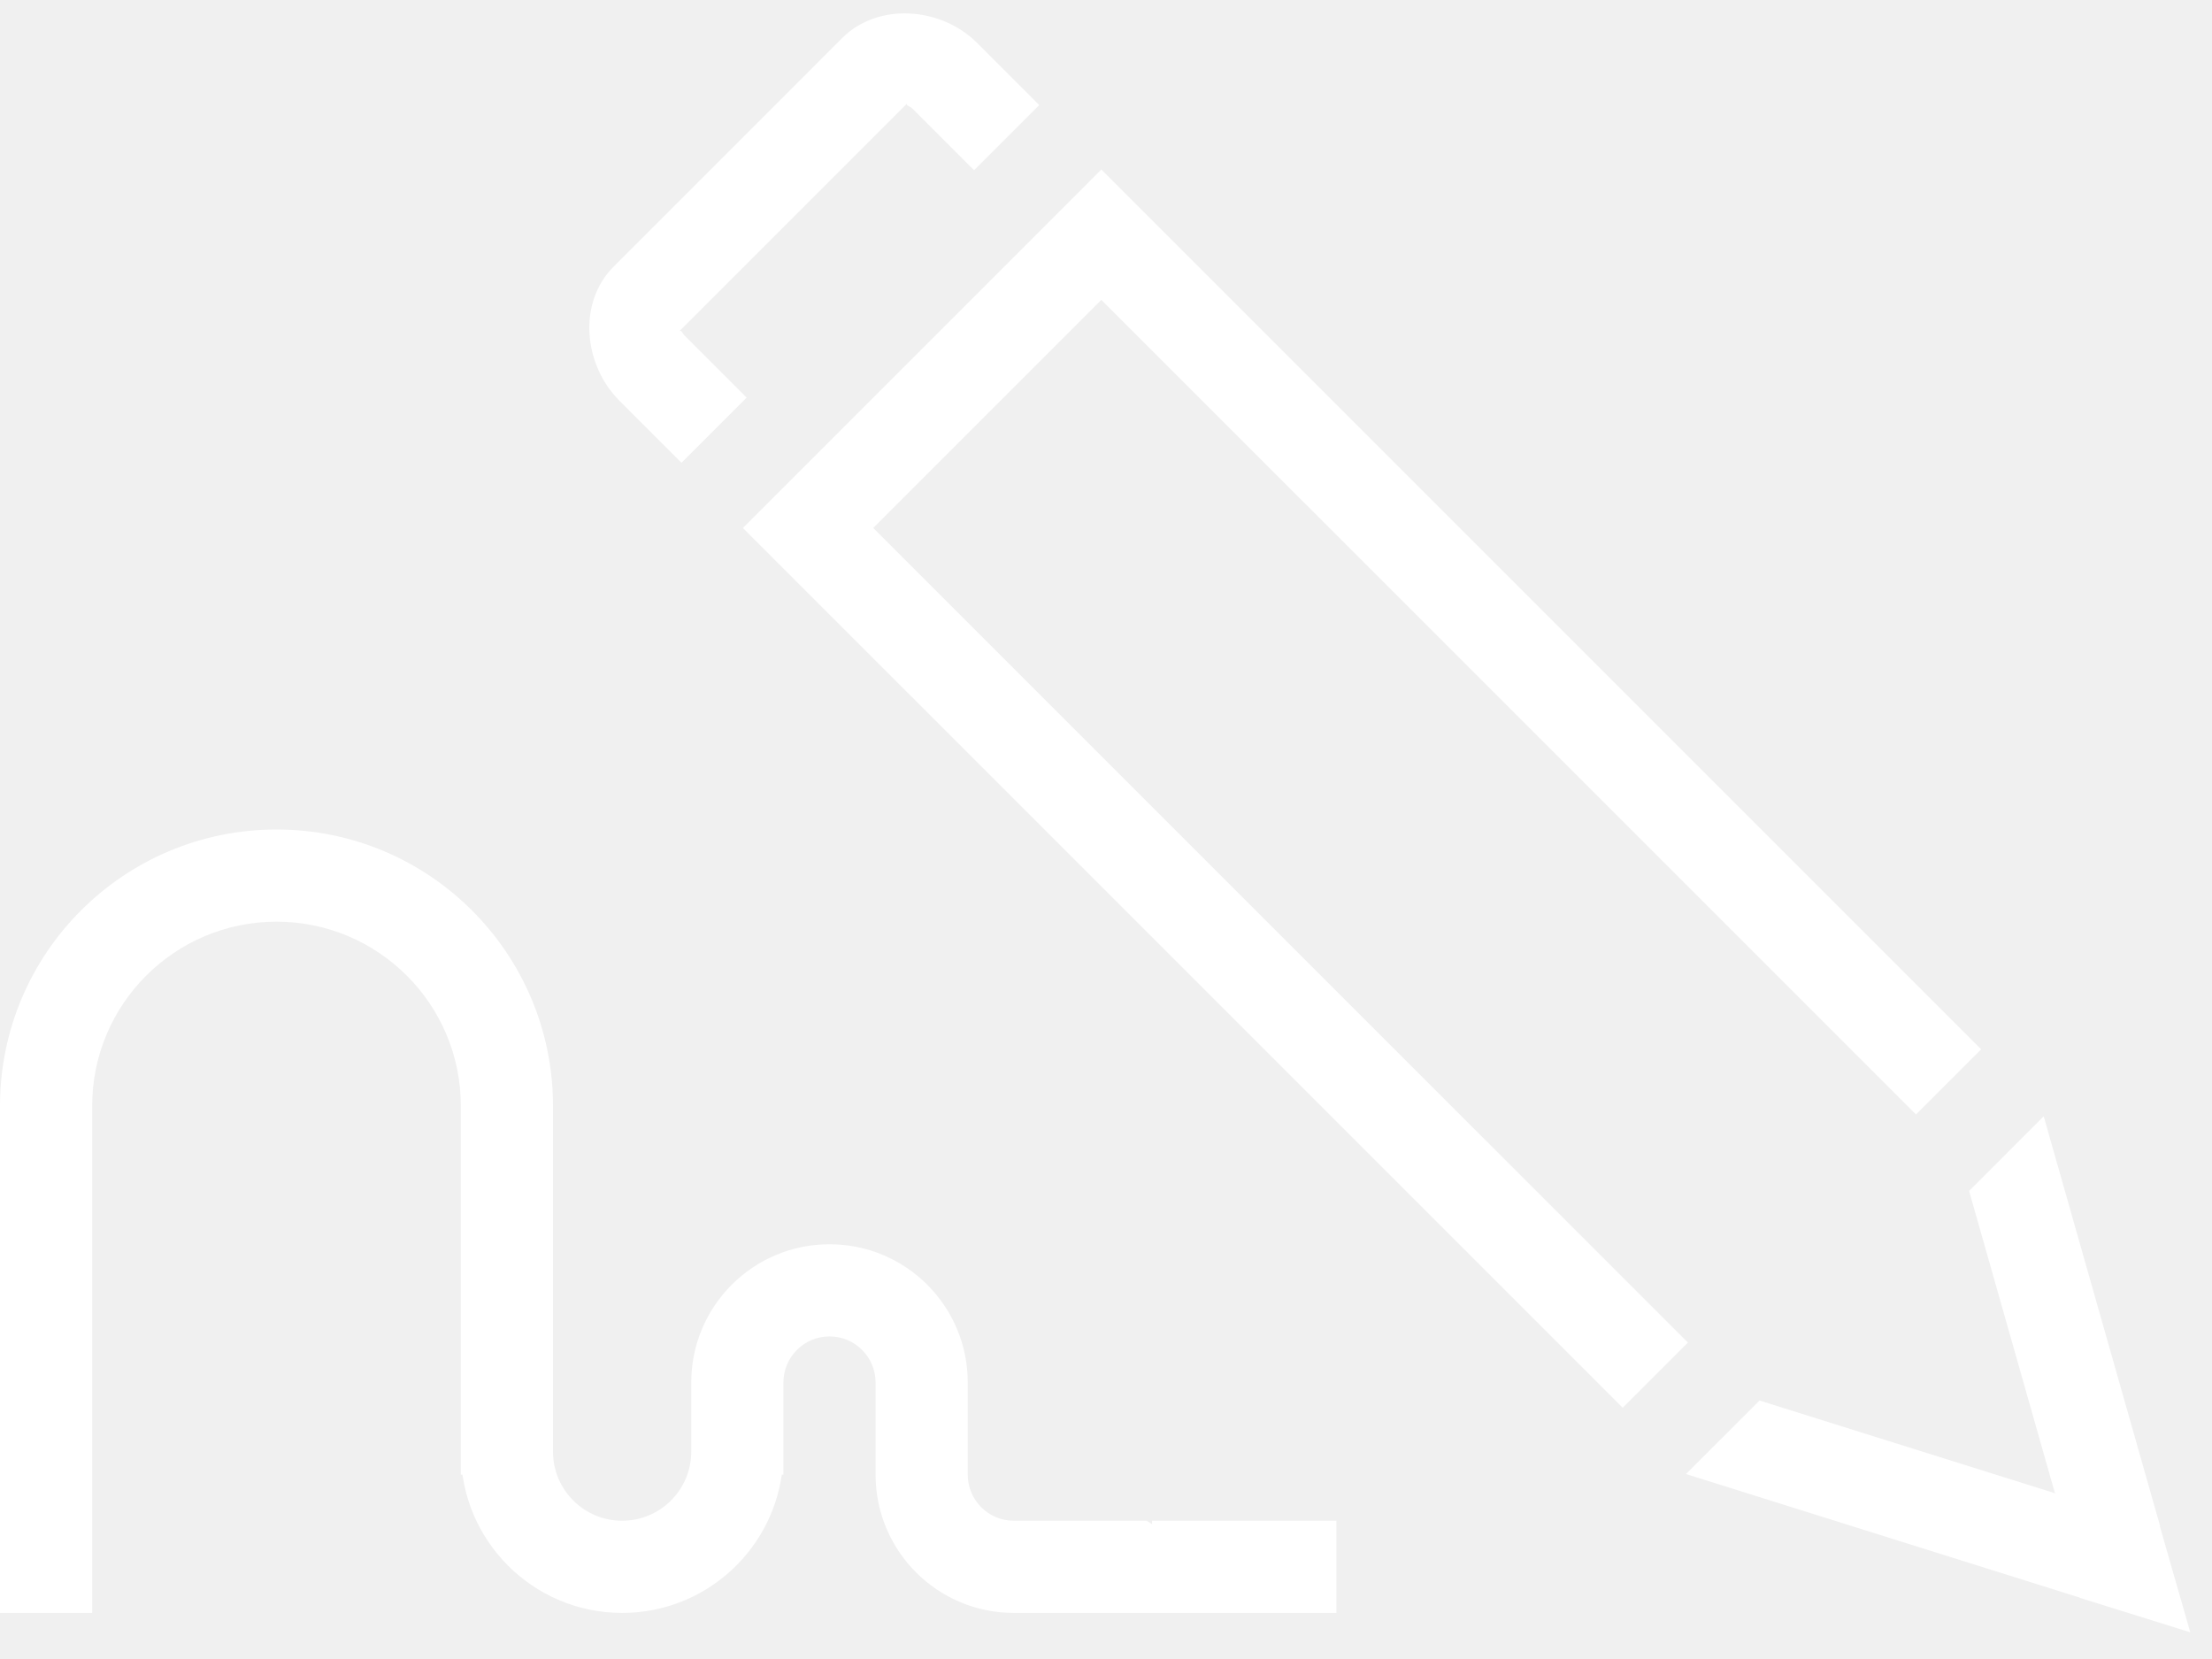
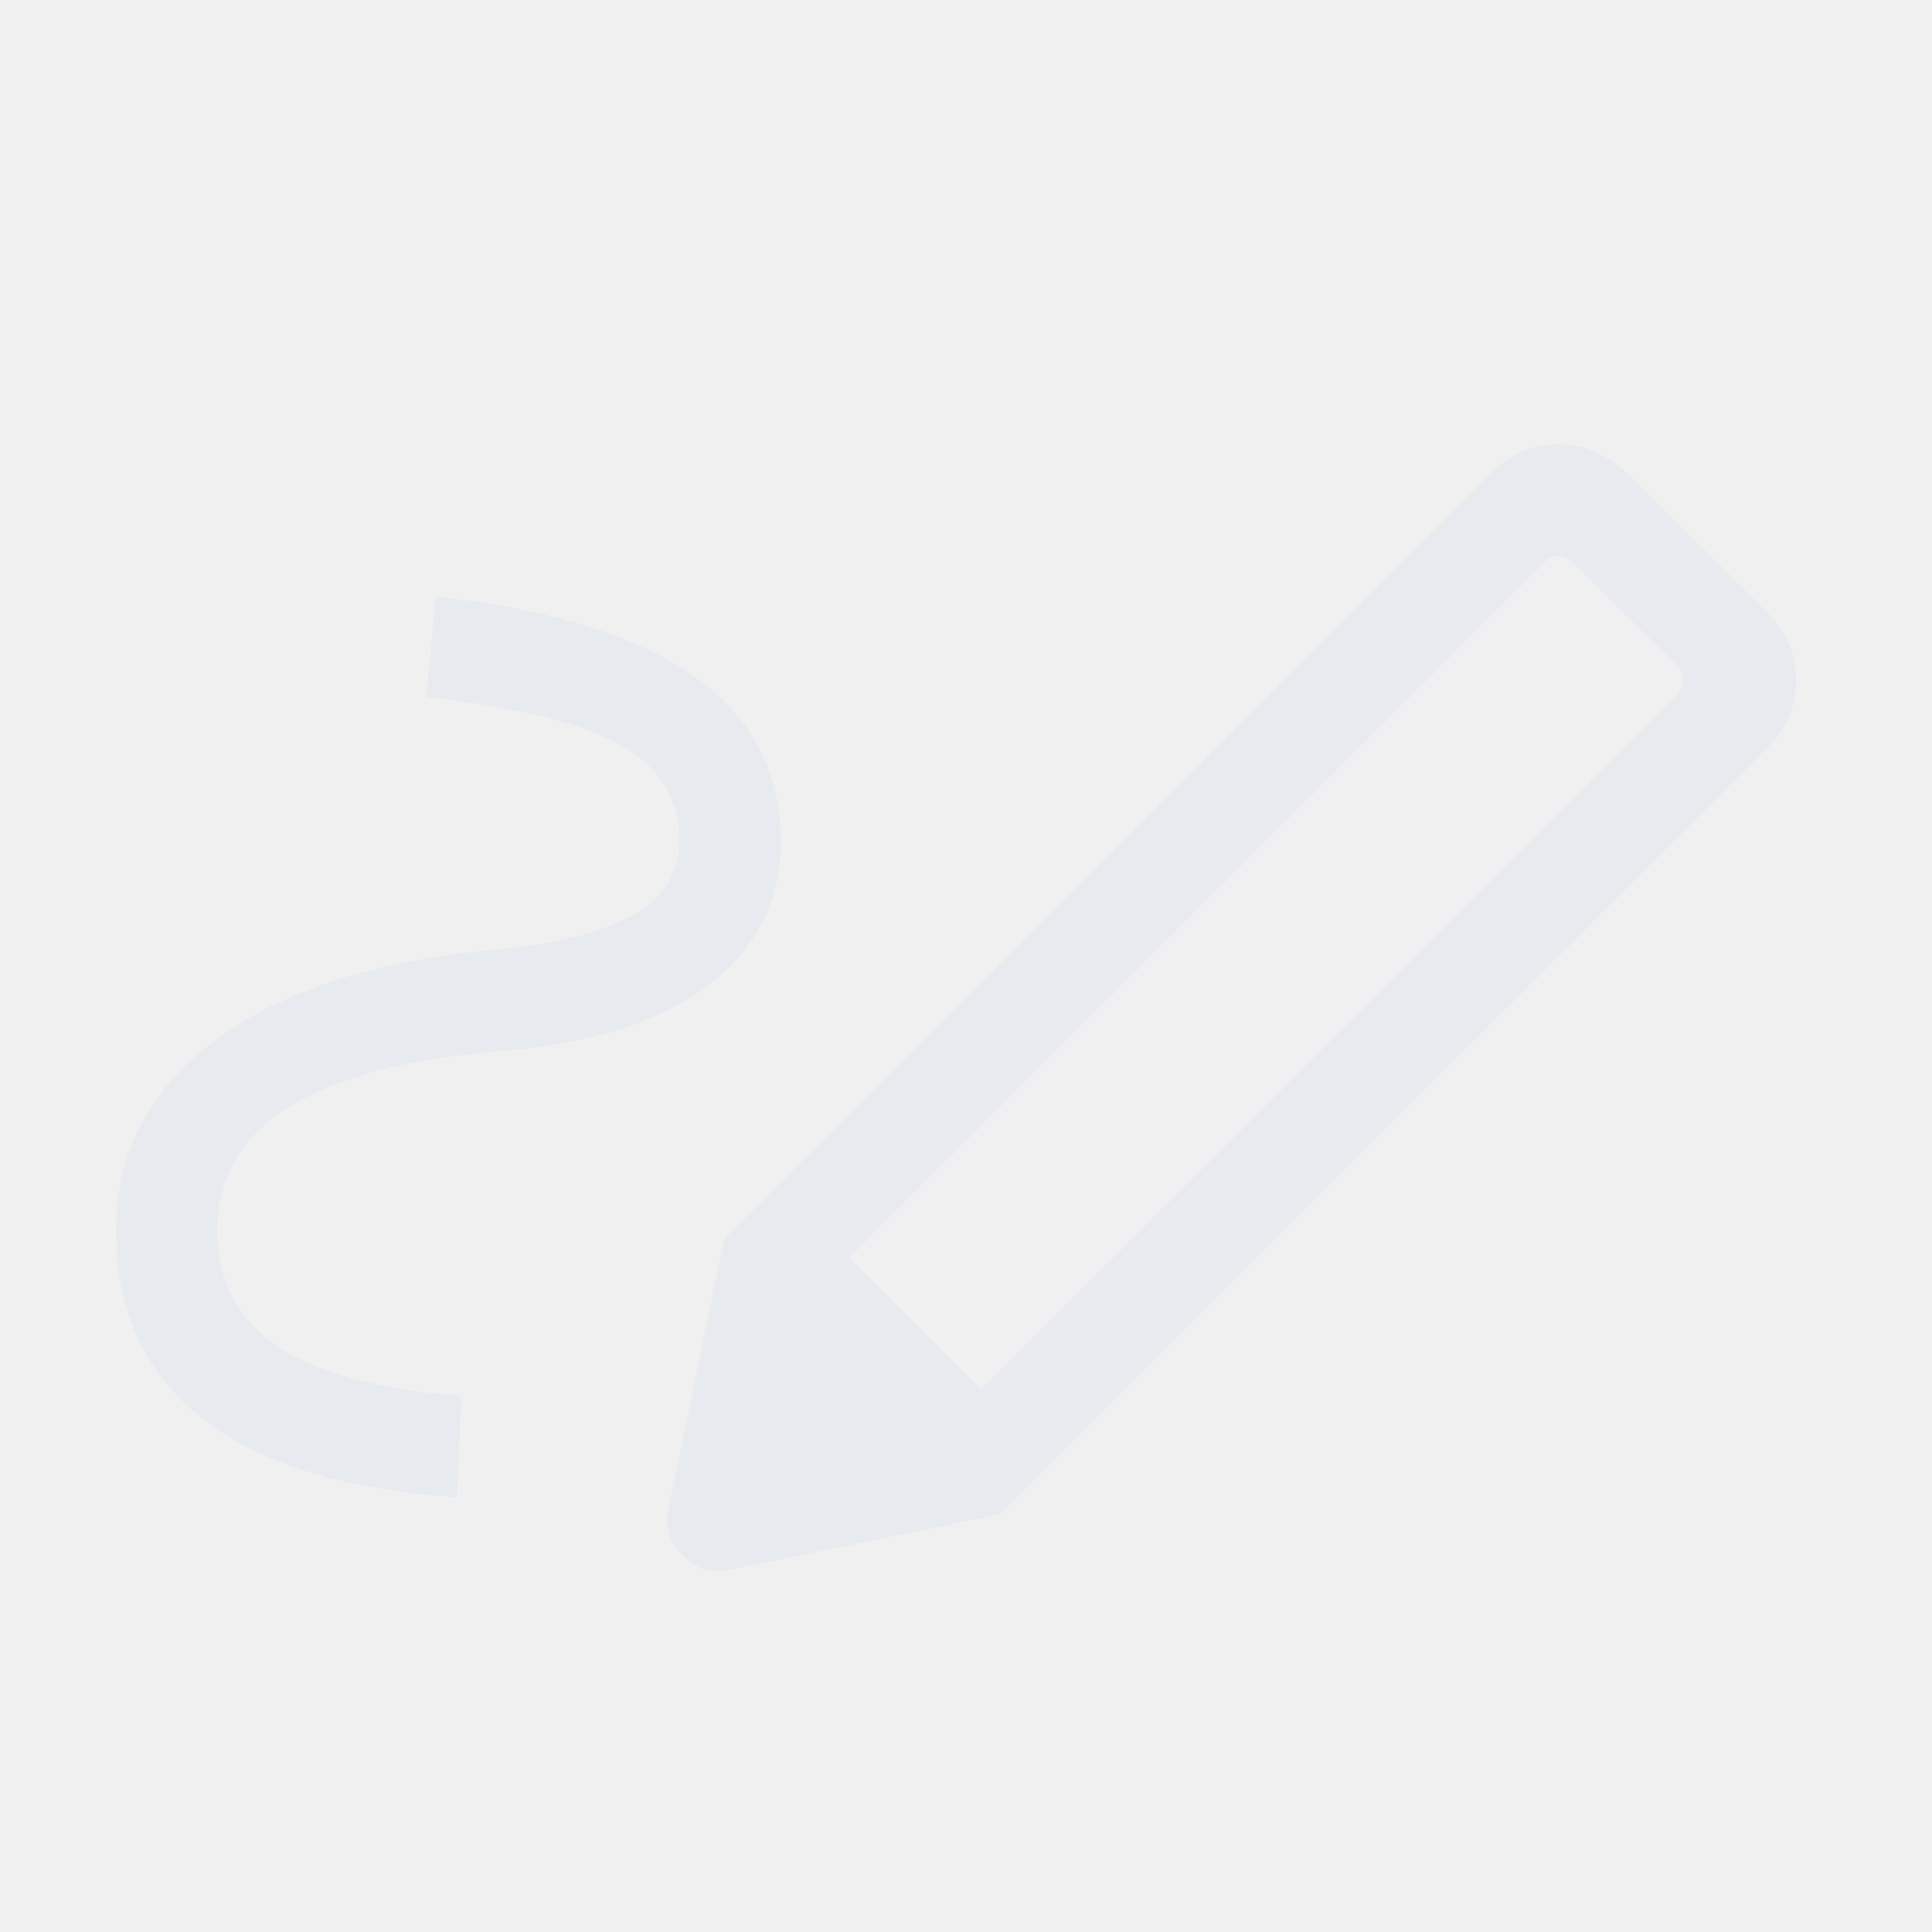
- <svg xmlns="http://www.w3.org/2000/svg" width="48px" height="36px" viewBox="0 0 48 36" version="1.1">
-   <defs />
-   <g id="Buttons&amp;Icons" stroke="none" stroke-width="1" fill="none" fill-rule="evenodd">
-     <g id="eID" transform="translate(-25, -410)" fill-rule="nonzero" fill="#FFFFFF">
-       <g id="icon_Allkiri" transform="translate(25, 408)">
-         <path d="M44.595,34.414 L44.594,34.407 L44.661,34.424 L44.592,34.403 L42.729,27.843 L44.348,26.223 L46.875,35.119 L46.868,35.117 L47.528,37.42 L45.129,36.672 L45.128,36.667 L36.585,33.986 L38.181,32.391 L44.592,34.403 L44.595,34.414 Z M21.137,5.694 L19.79,4.348 C19.739,4.297 19.638,4.292 19.691,4.239 L14.728,9.202 C14.791,9.139 14.796,9.221 14.856,9.282 L16.202,10.628 L14.788,12.042 L13.442,10.696 C12.661,9.915 12.533,8.569 13.314,7.788 L18.276,2.825 C19.058,2.044 20.424,2.152 21.205,2.933 L22.551,4.28 L21.137,5.694 Z M18.949,13.457 L36.627,31.134 L35.213,32.548 L16.121,13.457 L23.899,5.678 L42.991,24.77 L41.577,26.184 L23.899,8.507 L18.949,13.457 Z" id="Combined-Shape" />
-         <path d="M16.965,34 C16.722,35.696 15.263,37 13.5,37 C11.567,37 10,35.433 10,33.5 L12,33.5 C12,34.328 12.672,35 13.5,35 C14.328,35 15,34.328 15,33.5 L15,32 L17,32 L17,34 L16.965,34 Z M20.093,32 L21,32.568 L21,34 C21,34.552 21.448,35 22,35 L24.883,35 L28.077,37 L22,37 C20.343,37 19,35.657 19,34 L19,32 C19,31.448 18.552,31 18,31 C17.448,31 17,31.448 17,32 L15,32 C15,30.343 16.343,29 18,29 C19.657,29 21,30.343 21,32 L20.093,32 Z M0,26 C0,22.686 2.686,20 6,20 C9.314,20 12,22.686 12,26 L10,26 C10,23.791 8.209,22 6,22 C3.791,22 2,23.791 2,26 L0,26 Z M19,32 L21,32 L21,34 L19,34 L19,32 Z M25,35 L29,35 L29,37 L25,37 L25,35 Z M10,26 L12,26 L12,34 L10,34 L10,26 Z M0,26 L2,26 L2,37 L0,37 L0,26 Z" id="Combined-Shape" />
-       </g>
-     </g>
-   </g>
+ <svg xmlns="http://www.w3.org/2000/svg" width="40" height="40" viewBox="0 0 40 40" fill="none">
+   <rect width="40" height="40" />
+   <path d="M20.311 28.766L34.749 14.356C34.816 14.281 34.85 14.19 34.85 14.084C34.85 13.977 34.816 13.886 34.749 13.811L32.535 11.625C32.46 11.55 32.37 11.513 32.263 11.513C32.156 11.513 32.065 11.55 31.99 11.625L17.58 26.035L20.311 28.766ZM9.464 30.998C7.15 30.848 5.395 30.307 4.199 29.375C3.002 28.444 2.404 27.143 2.404 25.475C2.404 23.858 3.096 22.54 4.481 21.522C5.865 20.504 7.788 19.884 10.25 19.662C11.533 19.546 12.49 19.303 13.122 18.934C13.754 18.565 14.07 18.059 14.07 17.417C14.07 16.55 13.665 15.887 12.855 15.428C12.045 14.969 10.703 14.636 8.828 14.43L9.021 12.352C11.388 12.607 13.17 13.156 14.368 14C15.566 14.844 16.164 15.983 16.164 17.417C16.164 18.645 15.664 19.64 14.663 20.399C13.662 21.159 12.247 21.611 10.419 21.756C8.441 21.916 6.96 22.305 5.975 22.924C4.99 23.543 4.498 24.393 4.498 25.475C4.498 26.511 4.911 27.308 5.737 27.866C6.562 28.424 7.833 28.77 9.549 28.904L9.464 30.998ZM20.702 31.35L14.997 25.645L30.888 9.787C31.297 9.385 31.762 9.19 32.283 9.201C32.805 9.212 33.27 9.407 33.679 9.787L36.577 12.667C36.986 13.076 37.19 13.548 37.19 14.085C37.19 14.621 36.986 15.09 36.577 15.492L20.702 31.35ZM15.134 32.5C14.758 32.59 14.427 32.492 14.141 32.205C13.855 31.919 13.756 31.588 13.846 31.212L14.997 25.645L20.702 31.35L15.134 32.5Z" fill="#E7EAEF" />
</svg>
